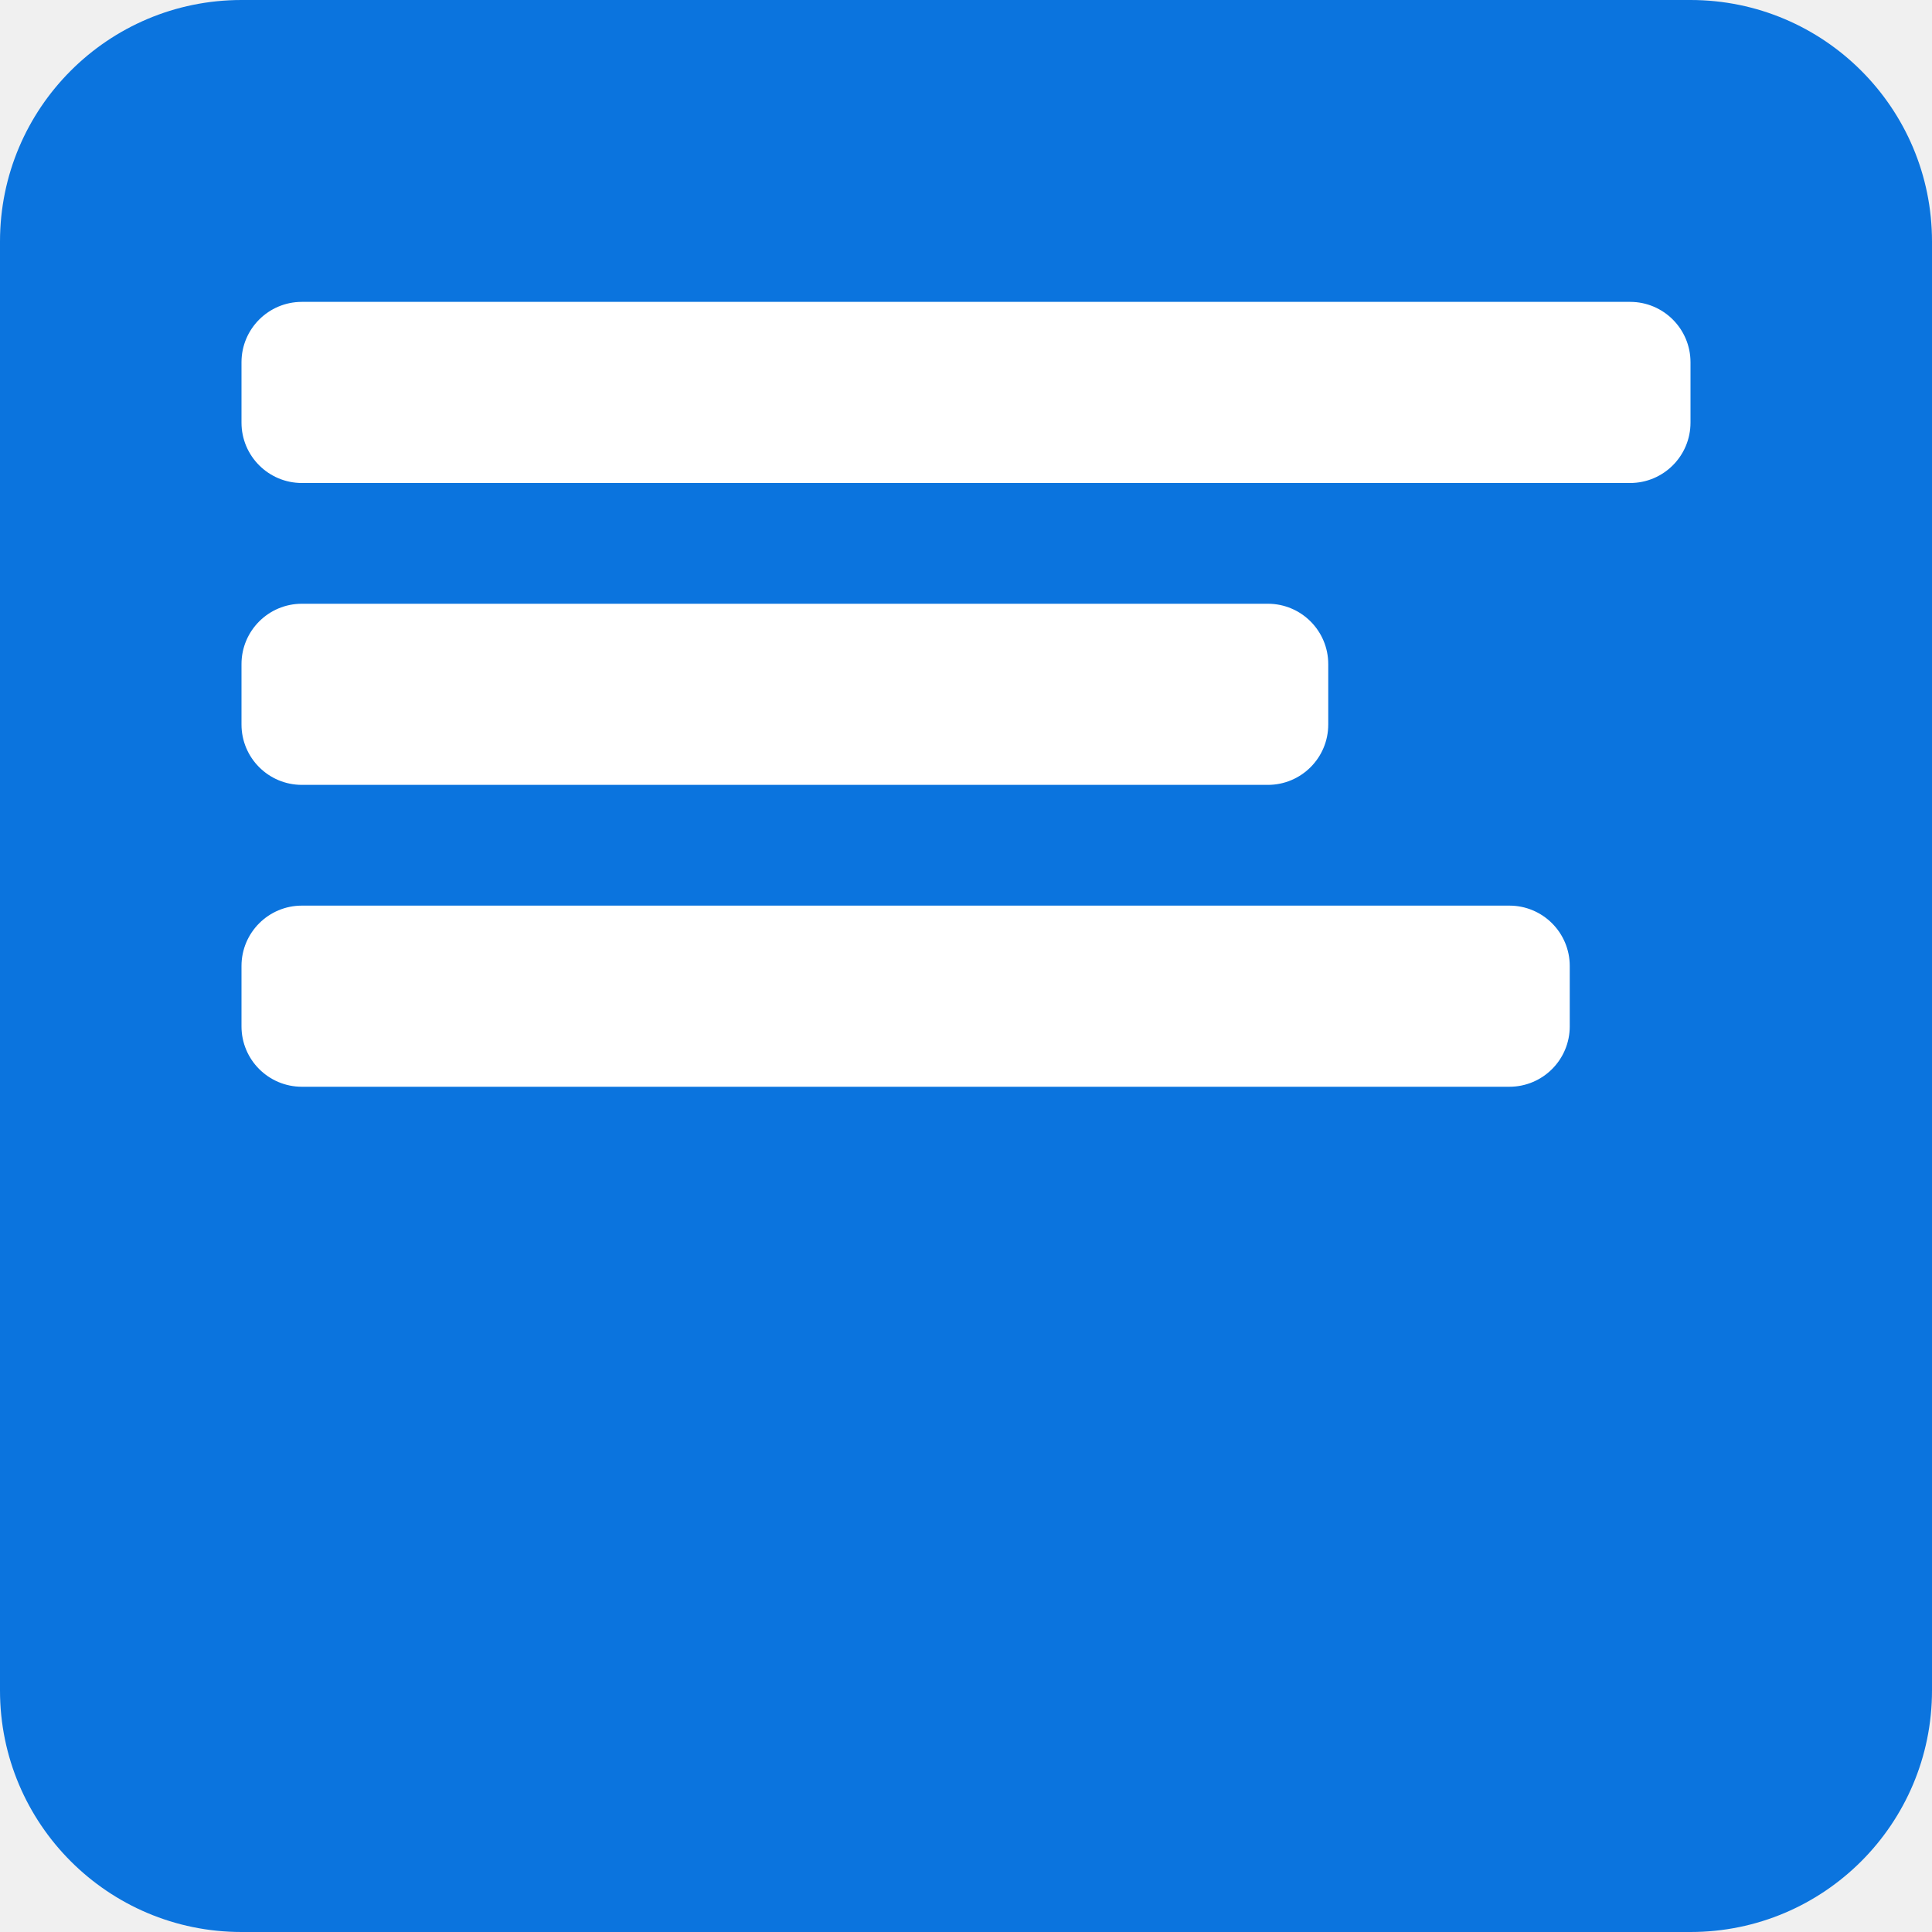
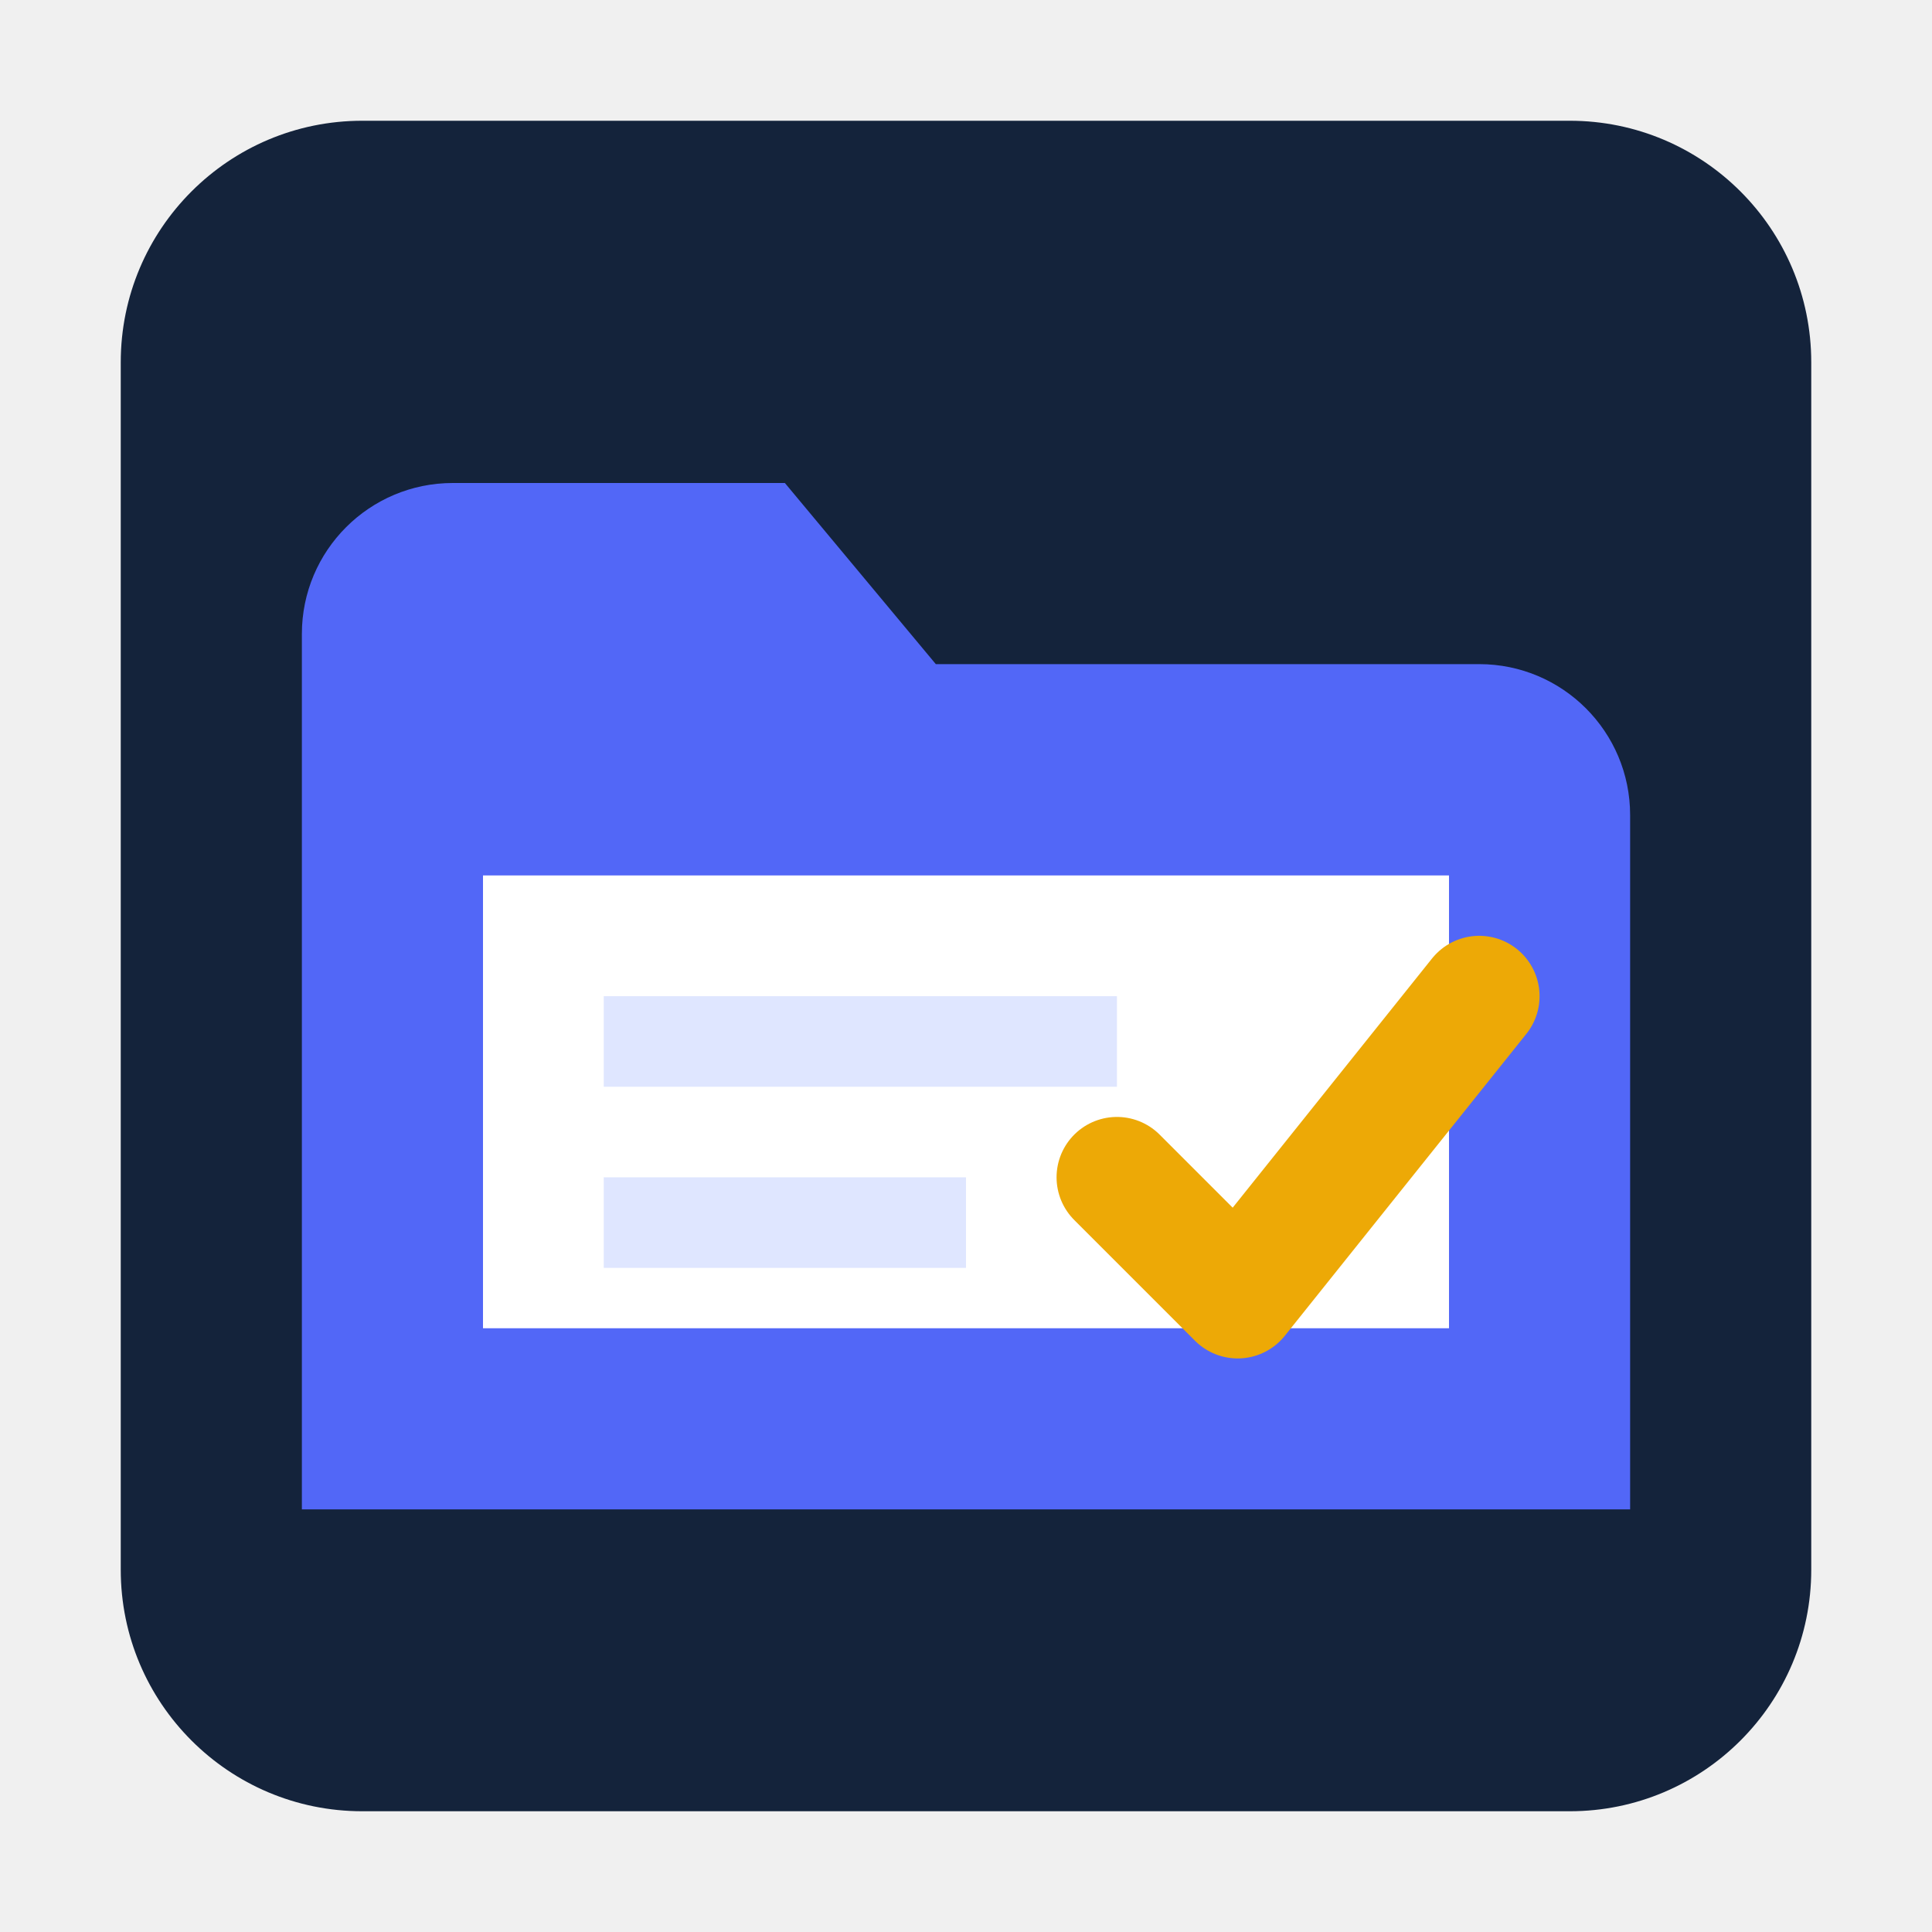
- <svg xmlns="http://www.w3.org/2000/svg" viewBox="0 0 64 64" role="img" aria-labelledby="title">
-   <rect width="64" height="64" rx="8" fill="#0b74de" />
-   <g transform="translate(8 10)" fill="#fff">
-     <rect x="0" y="0" width="48" height="6" rx="2" />
-     <rect x="0" y="10" width="36" height="6" rx="2" />
-     <rect x="0" y="20" width="44" height="6" rx="2" />
-   </g>
+ <svg xmlns="http://www.w3.org/2000/svg" viewBox="0 0 64 64">
+   <path fill="#14233b" d="M12 4h40a8 8 0 0 1 8 8v40a8 8 0 0 1-8 8H12a8 8 0 0 1-8-8V12a8 8 0 0 1 8-8Z" />
+   <path fill="#5267f7" d="M10 21a5 5 0 0 1 5-5h11l5 6h18a5 5 0 0 1 5 5v23H10Z" />
+   <path fill="#fff" d="M16 29h32v15H16z" />
+   <path fill="#dfe6ff" d="M20 33h17v3H20zm0 6h12v3H20z" />
+   <path fill="none" stroke="#eda906" stroke-linecap="round" stroke-linejoin="round" stroke-width="4" d="m37 39 4 4 8-10" />
</svg>
